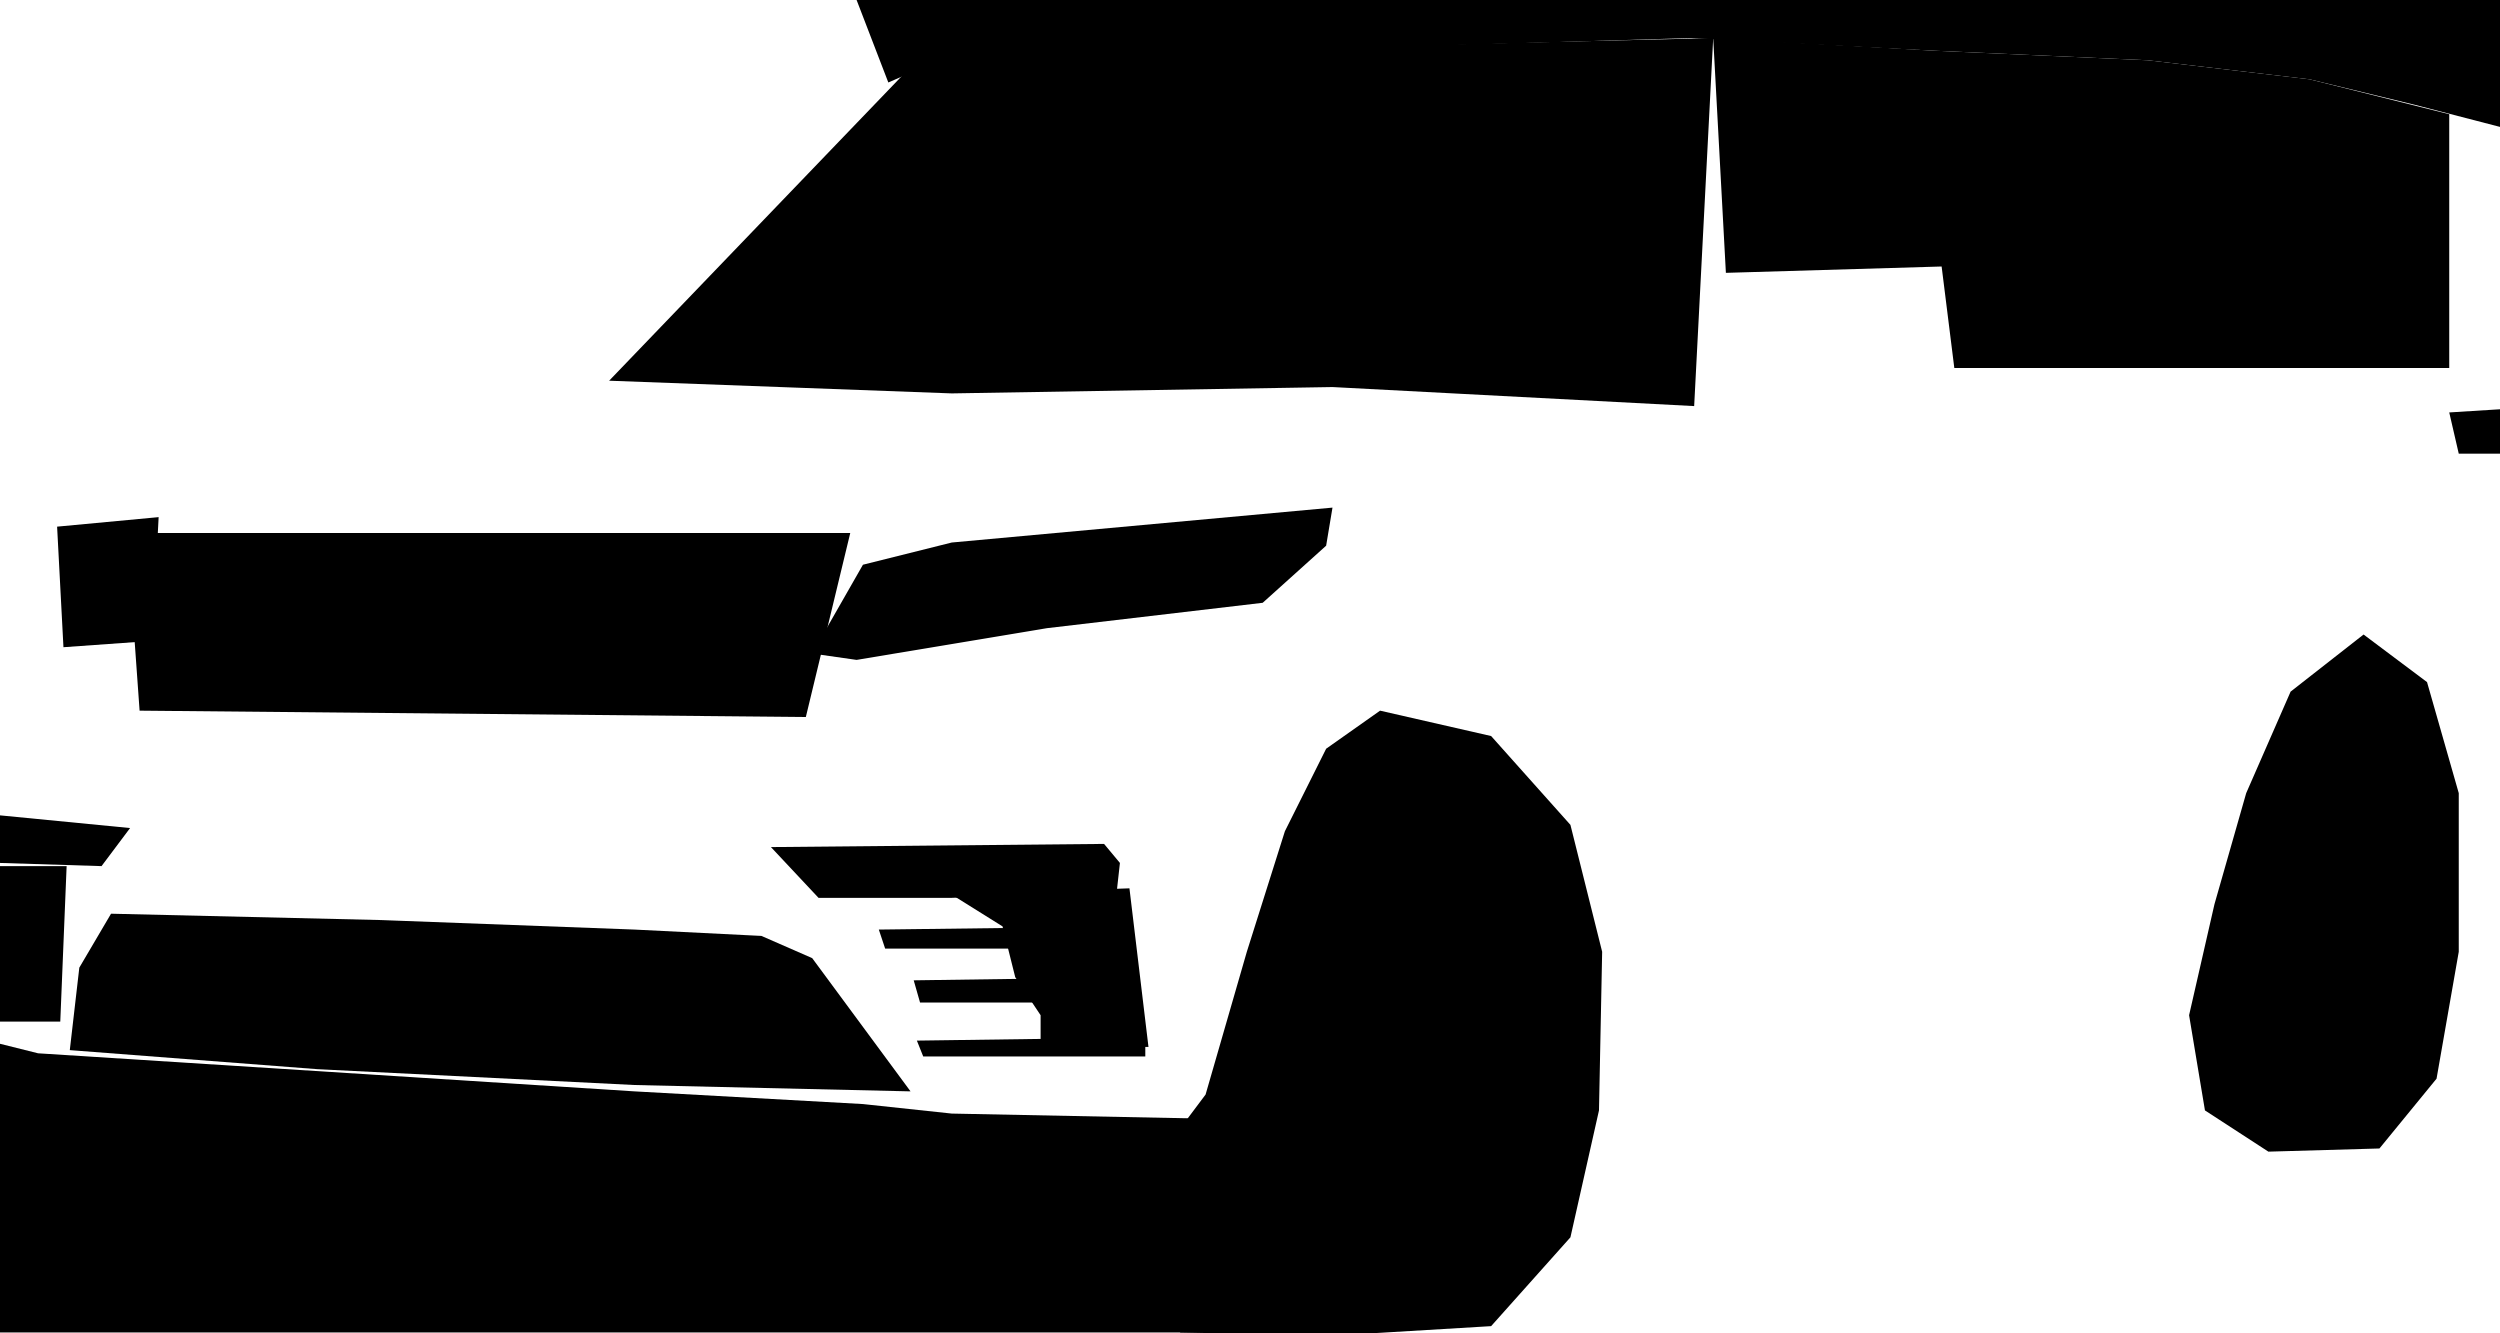
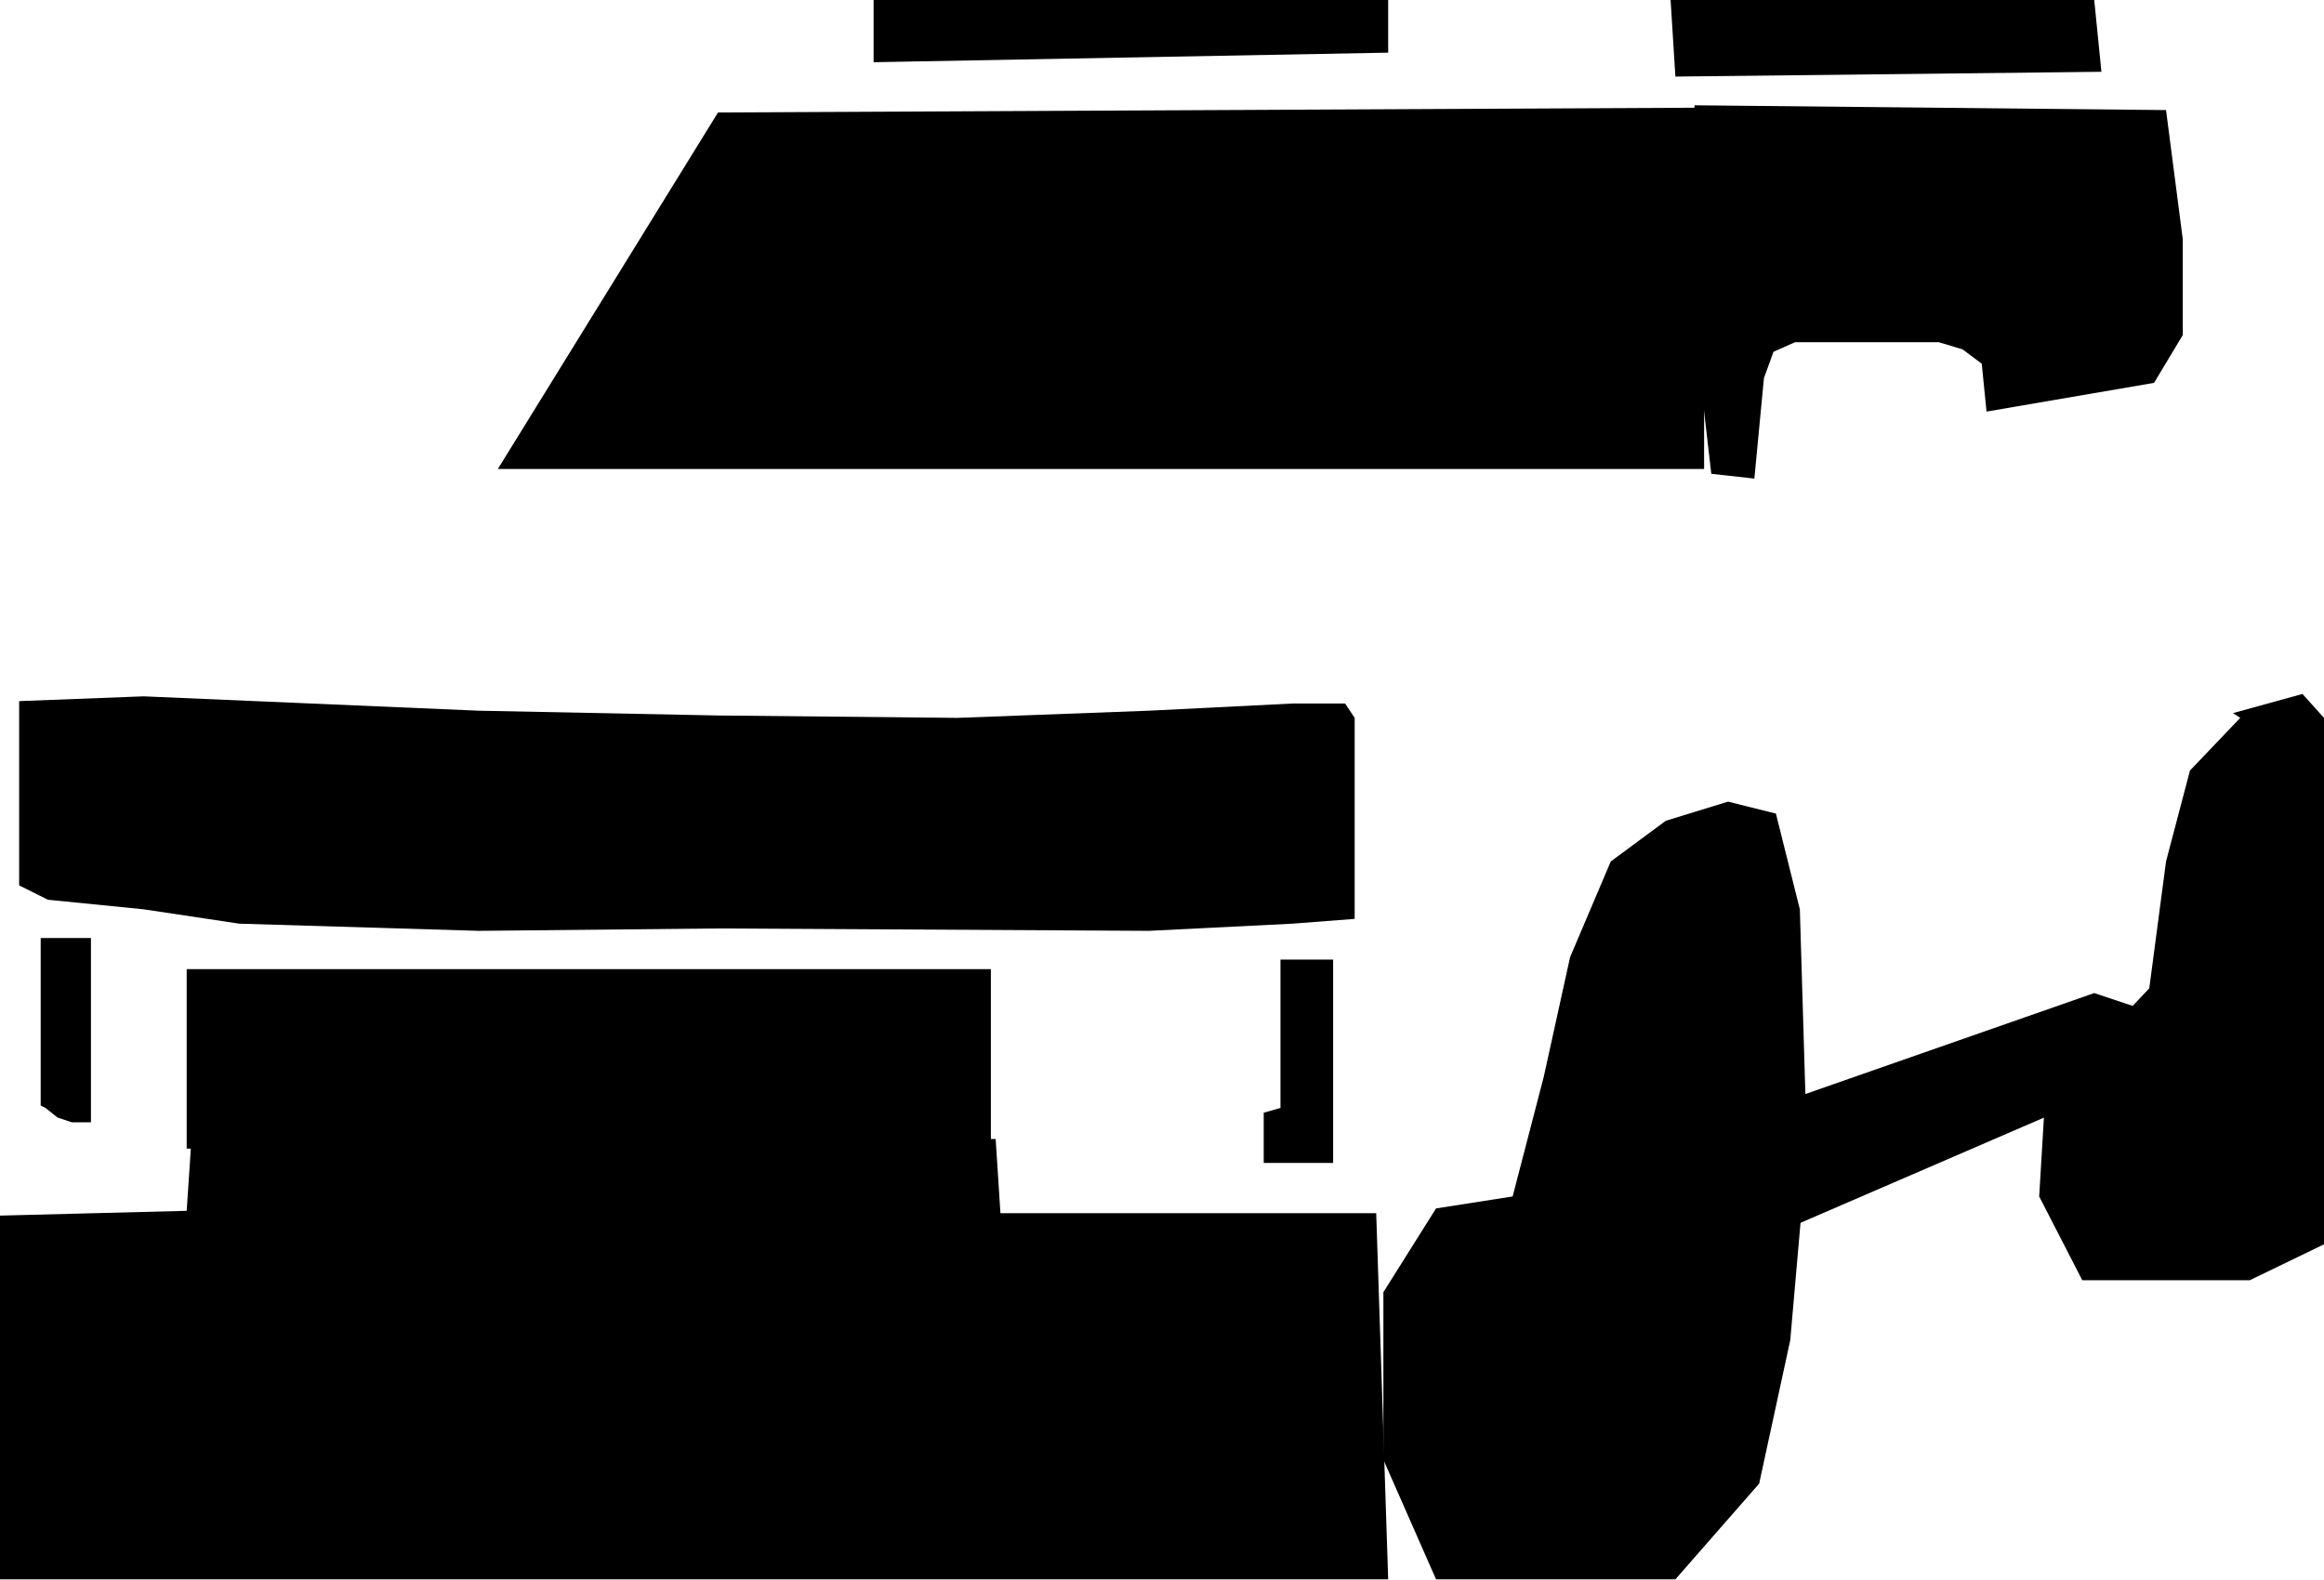
- <svg xmlns="http://www.w3.org/2000/svg" width="788" height="420" viewBox="0 0 788 420">
+ <svg xmlns="http://www.w3.org/2000/svg" width="971" height="660" viewBox="0 0 971 660">
  <g fill="#000">
-     <polygon points="192,120 290,18 540,12 534,128 420,122 300,124" />
-     <polygon points="540,12 610,16 677,19 728,25 772,36 772,116 616,116 612,84 544,86" />
-     <polygon points="270,0 788,0 788,40 761,33 728,25 677,19 610,16 533,12 296,19 280,26" />
-     <polygon points="40,168 268,168 254,226 44,224" />
-     <polygon points="256,206 272,178 300,171 420,160 418,172 398,190 330,198 270,208" />
-     <polygon points="18,166 50,163 48,202 20,204" />
-     <polygon points="35,288 120,290 200,293 240,295 256,302 287,344 200,342 100,337 22,331 25,305" />
-     <polygon points="0,329 12,332 200,344 272,348 300,351 400,353 400,420 0,420" />
-     <polygon points="243,267 348,266 353,272 352,281 300,283 258,283" />
-     <polygon points="300,282 356,280 362,330 328,330 328,320 320,308 316,292" />
-     <polygon points="277,293 357,292 357,299 279,299" />
-     <polygon points="288,309 358,308 358,316 290,316" />
-     <polygon points="289,328 361,327 361,333 291,333" />
-     <polygon points="0,257 41,261 32,273 0,272" />
-     <polygon points="0,273 21,273 19,322 0,322" />
-     <polygon points="435,224 470,232 495,260 505,300 504,350 495,390 470,418 420,421 372,420 360,400 365,365 380,345 393,300 405,262 418,236" />
-     <polygon points="745,200 765,215 775,250 775,300 768,340 750,362 715,363 695,350 690,320 698,285 708,250 722,218" />
-     <polygon points="772,130 788,129 788,143 775,143" />
+     <polygon points="365,0 580,0 580,22 365,26" />
+     <polygon points="698,0 875,0 878,30 700,32" />
+     <polygon points="300,47 712,45 712,196 208,196" />
+     <polygon points="708,44 905,46 912,100 912,140 900,160 830,172 828,152 820,146 810,143 750,143 741,147 737,158 733,200 715,198 706,120" />
+     <polygon points="8,293 60,291 200,297 300,299 400,300 480,297 540,294 562,294 566,300 566,384 540,386 480,389 300,388 200,389 100,386 60,380 20,376 8,370" />
+     <polygon points="78,405 414,405 414,480 78,480" />
+     <polygon points="17,392 38,392 38,469 30,469 24,467 19,463 17,462" />
+     <polygon points="535,401 557,401 557,486 528,486 528,465 535,463" />
+     <polygon points="0,508 78,506 80,476 416,476 418,507 575,507 580,660 0,660" />
+     <polygon points="722,335 742,340 752,380 755,480 748,560 735,620 700,660 600,660 578,610 578,540 600,505 632,500 645,450 656,400 673,360 696,343" />
+     <polygon points="933,298 962,290 971,300 971,520 940,535 870,535 852,500 855,450 882,430 898,413 905,360 915,322 936,300" />
+     <polygon points="752,458 875,415 905,425 905,445 750,512" />
  </g>
</svg>
